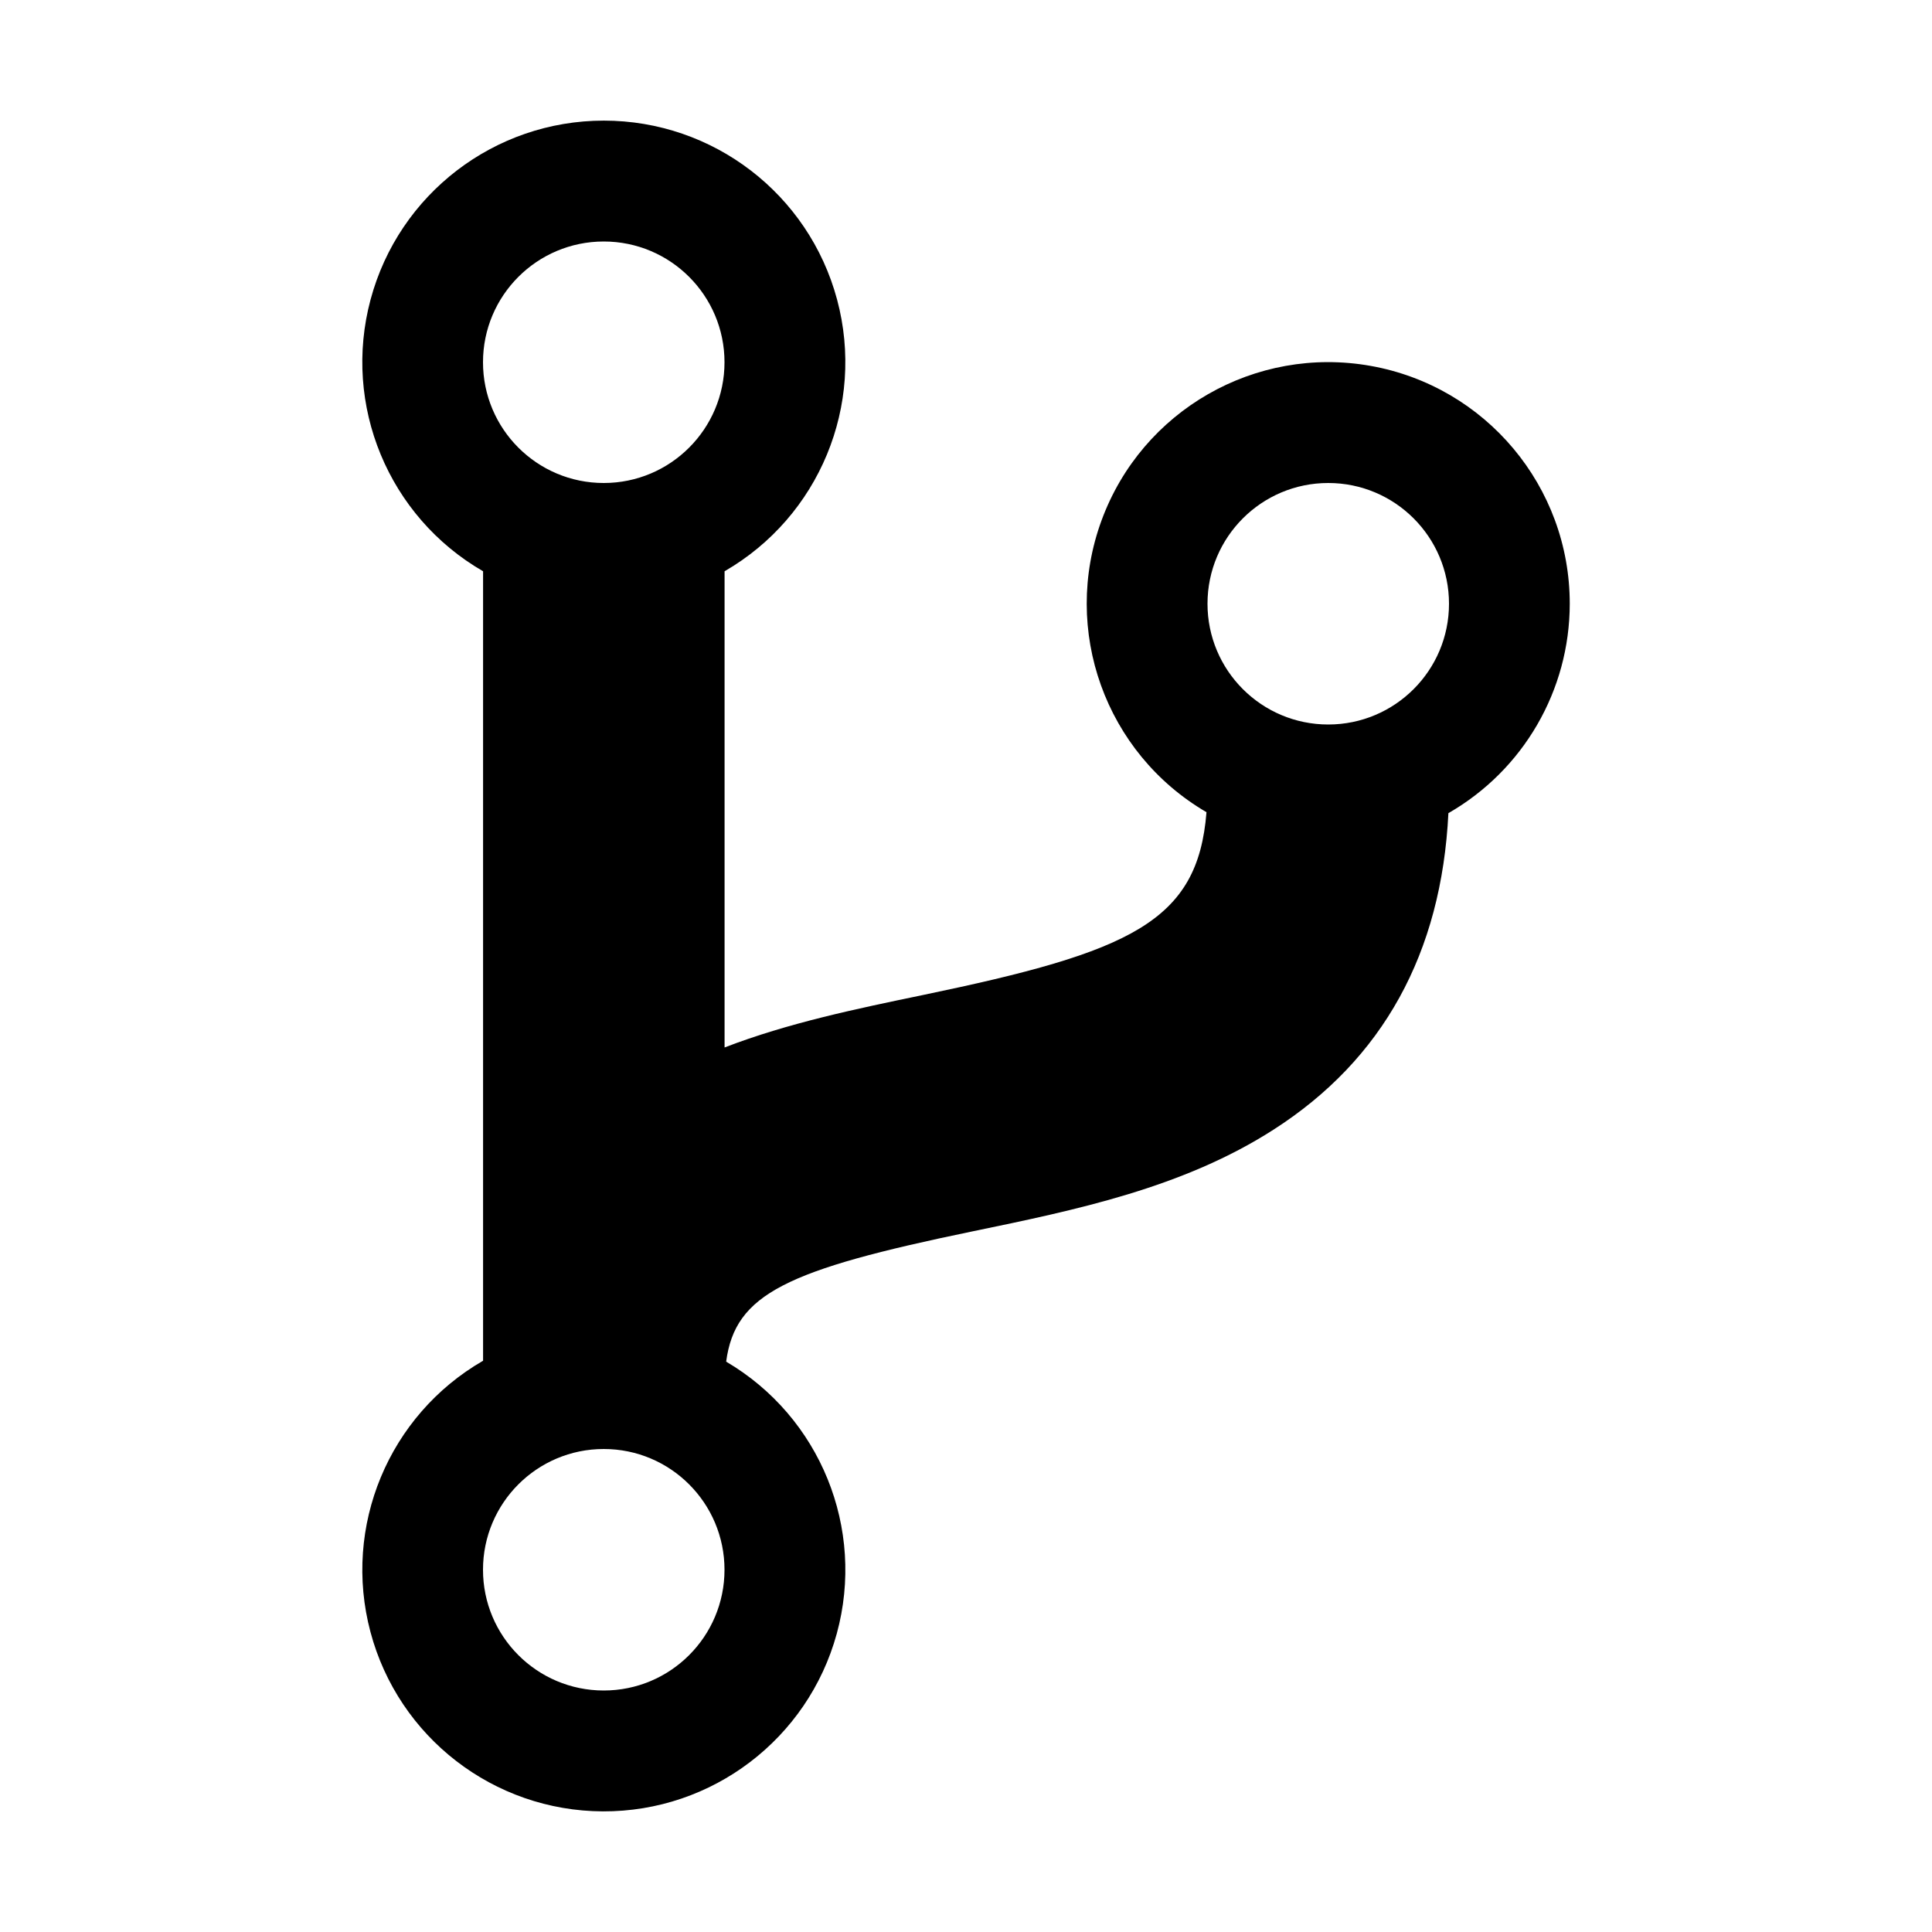
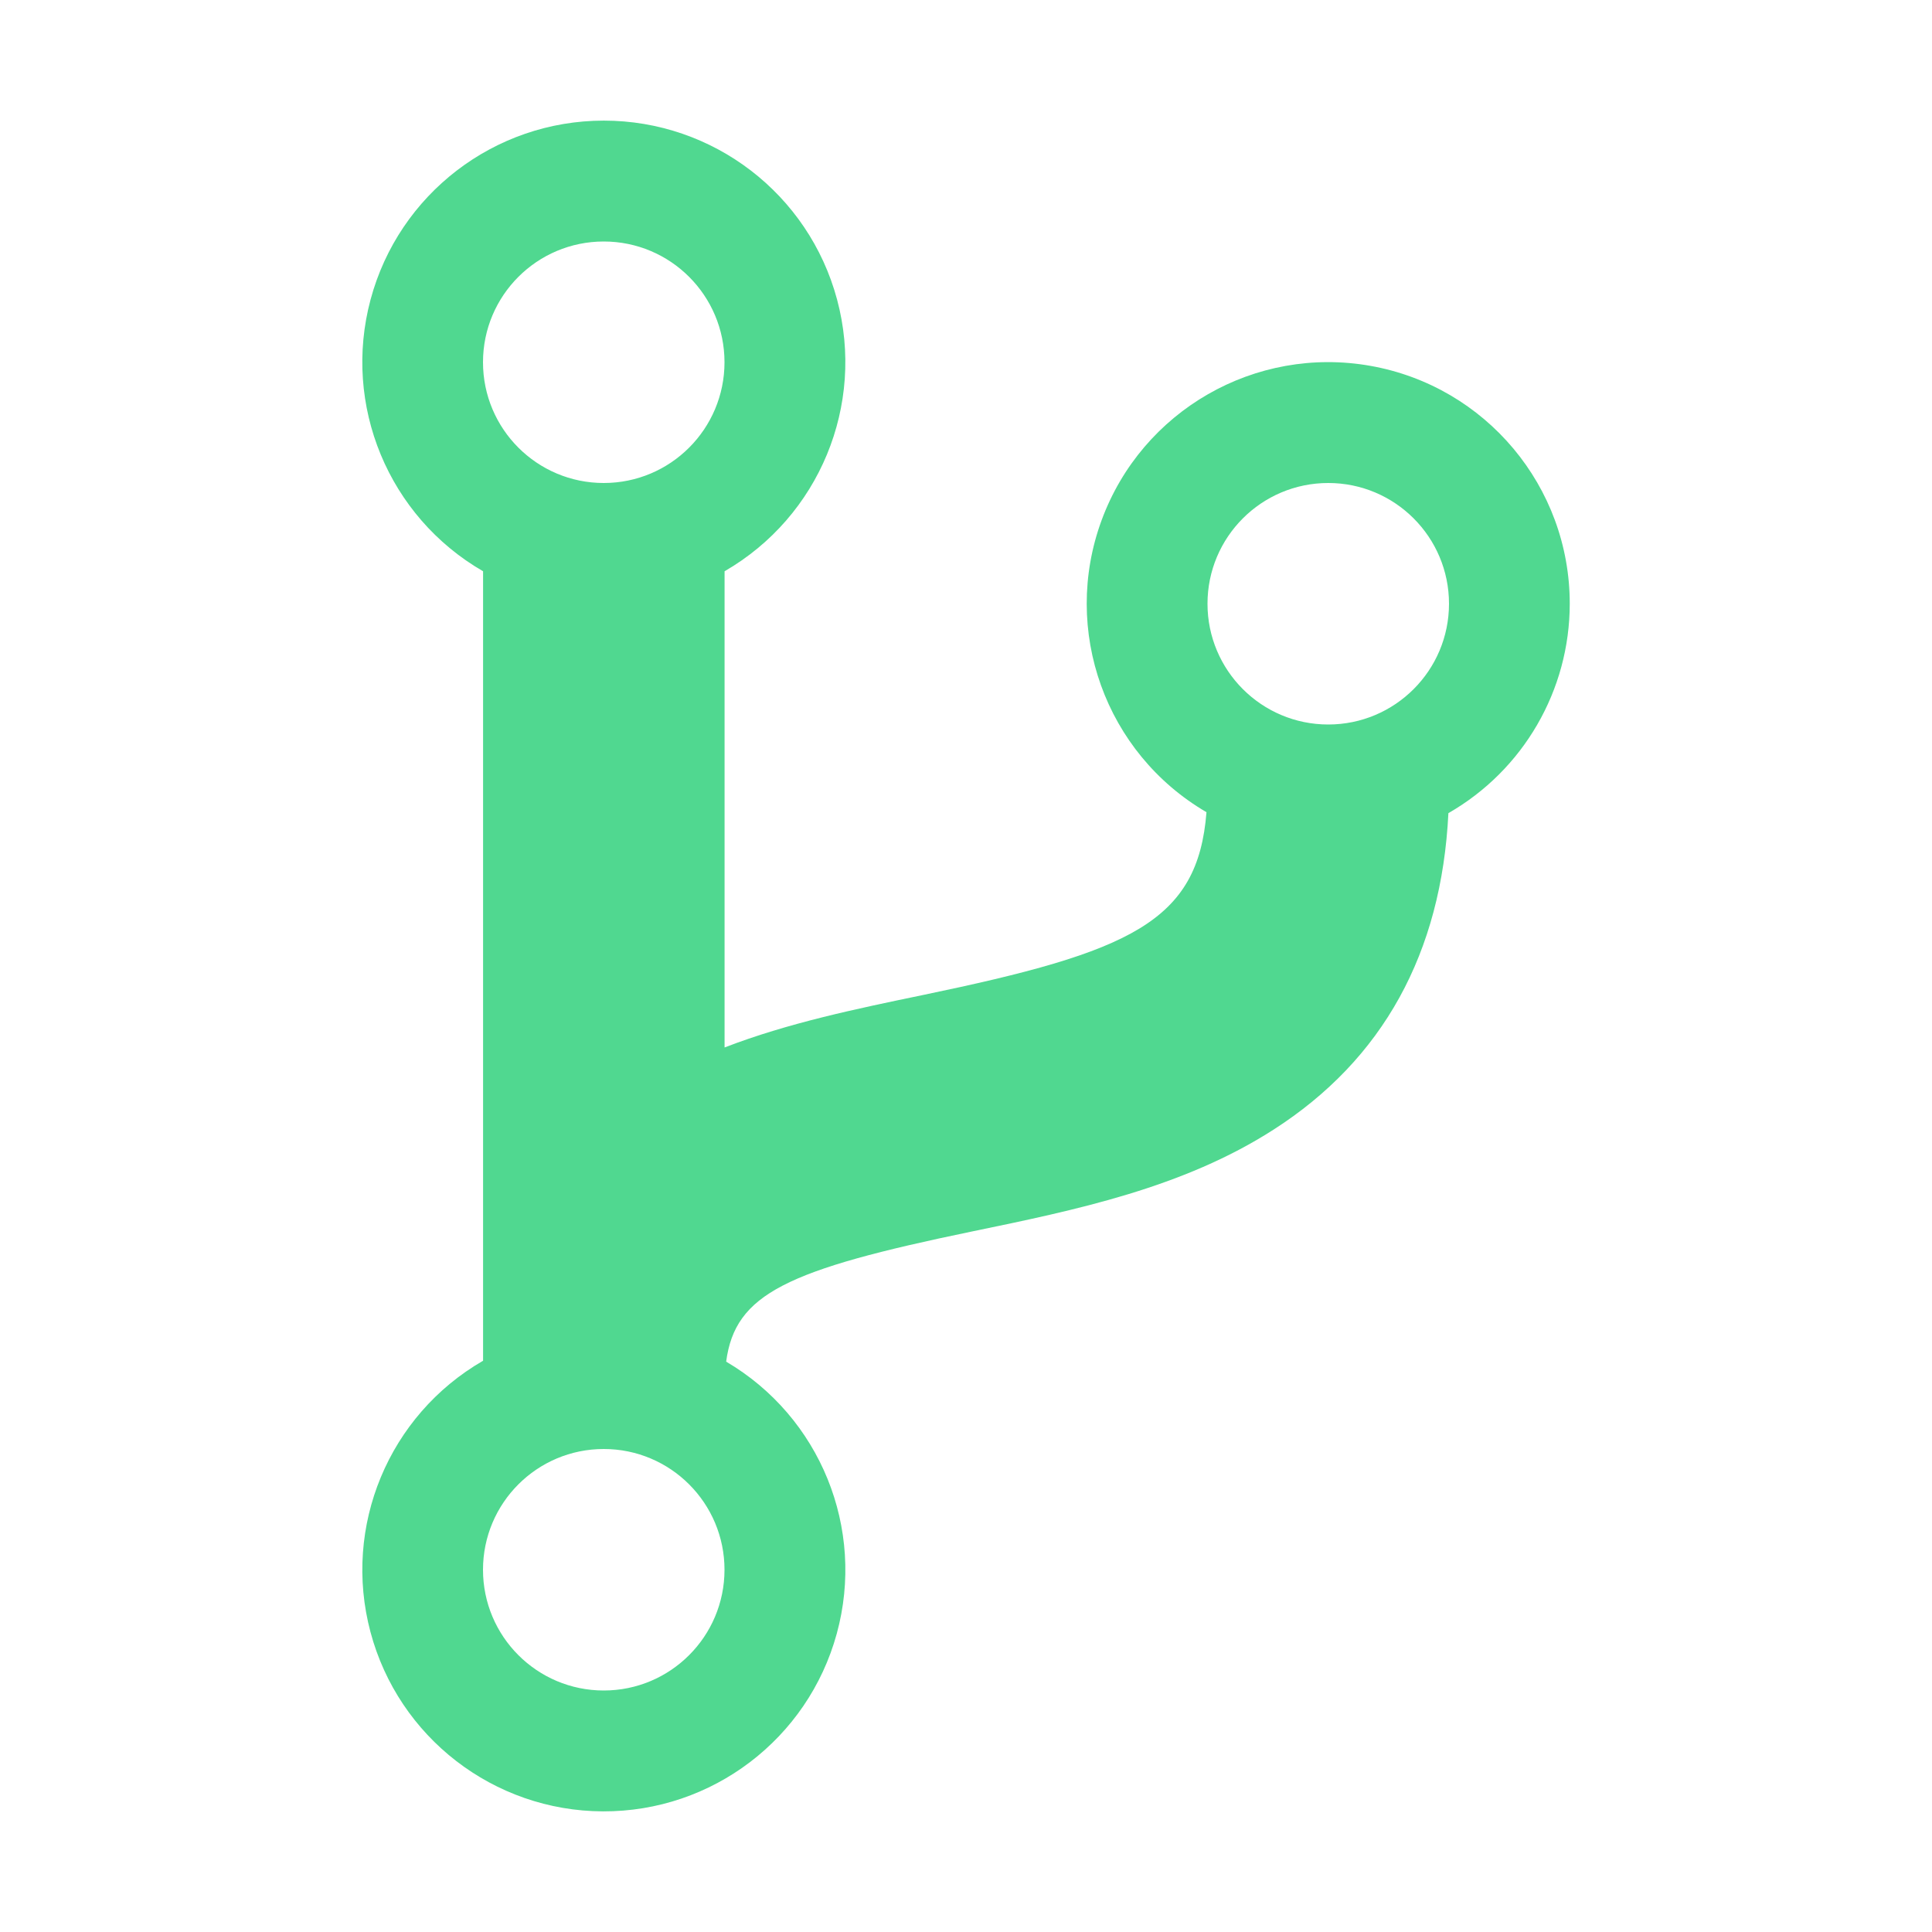
- <svg xmlns="http://www.w3.org/2000/svg" width="512" height="512" viewBox="0 0 512 512">
+ <svg xmlns="http://www.w3.org/2000/svg" fill="#50D890" width="512" height="512" viewBox="0 0 512 512">
  <path d="M416,160a64,64,0,1,0-96.27,55.24c-2.29,29.08-20.08,37-75,48.42-17.76,3.68-35.93,7.45-52.71,13.93V151.39a64,64,0,1,0-64,0V360.61a64,64,0,1,0,64.42.24c2.39-18,16-24.33,65.26-34.52,27.43-5.67,55.78-11.54,79.78-26.95,29-18.58,44.53-46.78,46.36-83.89A64,64,0,0,0,416,160ZM160,64a32,32,0,1,1-32,32A32,32,0,0,1,160,64Zm0,384a32,32,0,1,1,32-32A32,32,0,0,1,160,448ZM352,192a32,32,0,1,1,32-32A32,32,0,0,1,352,192Z" />
</svg>
